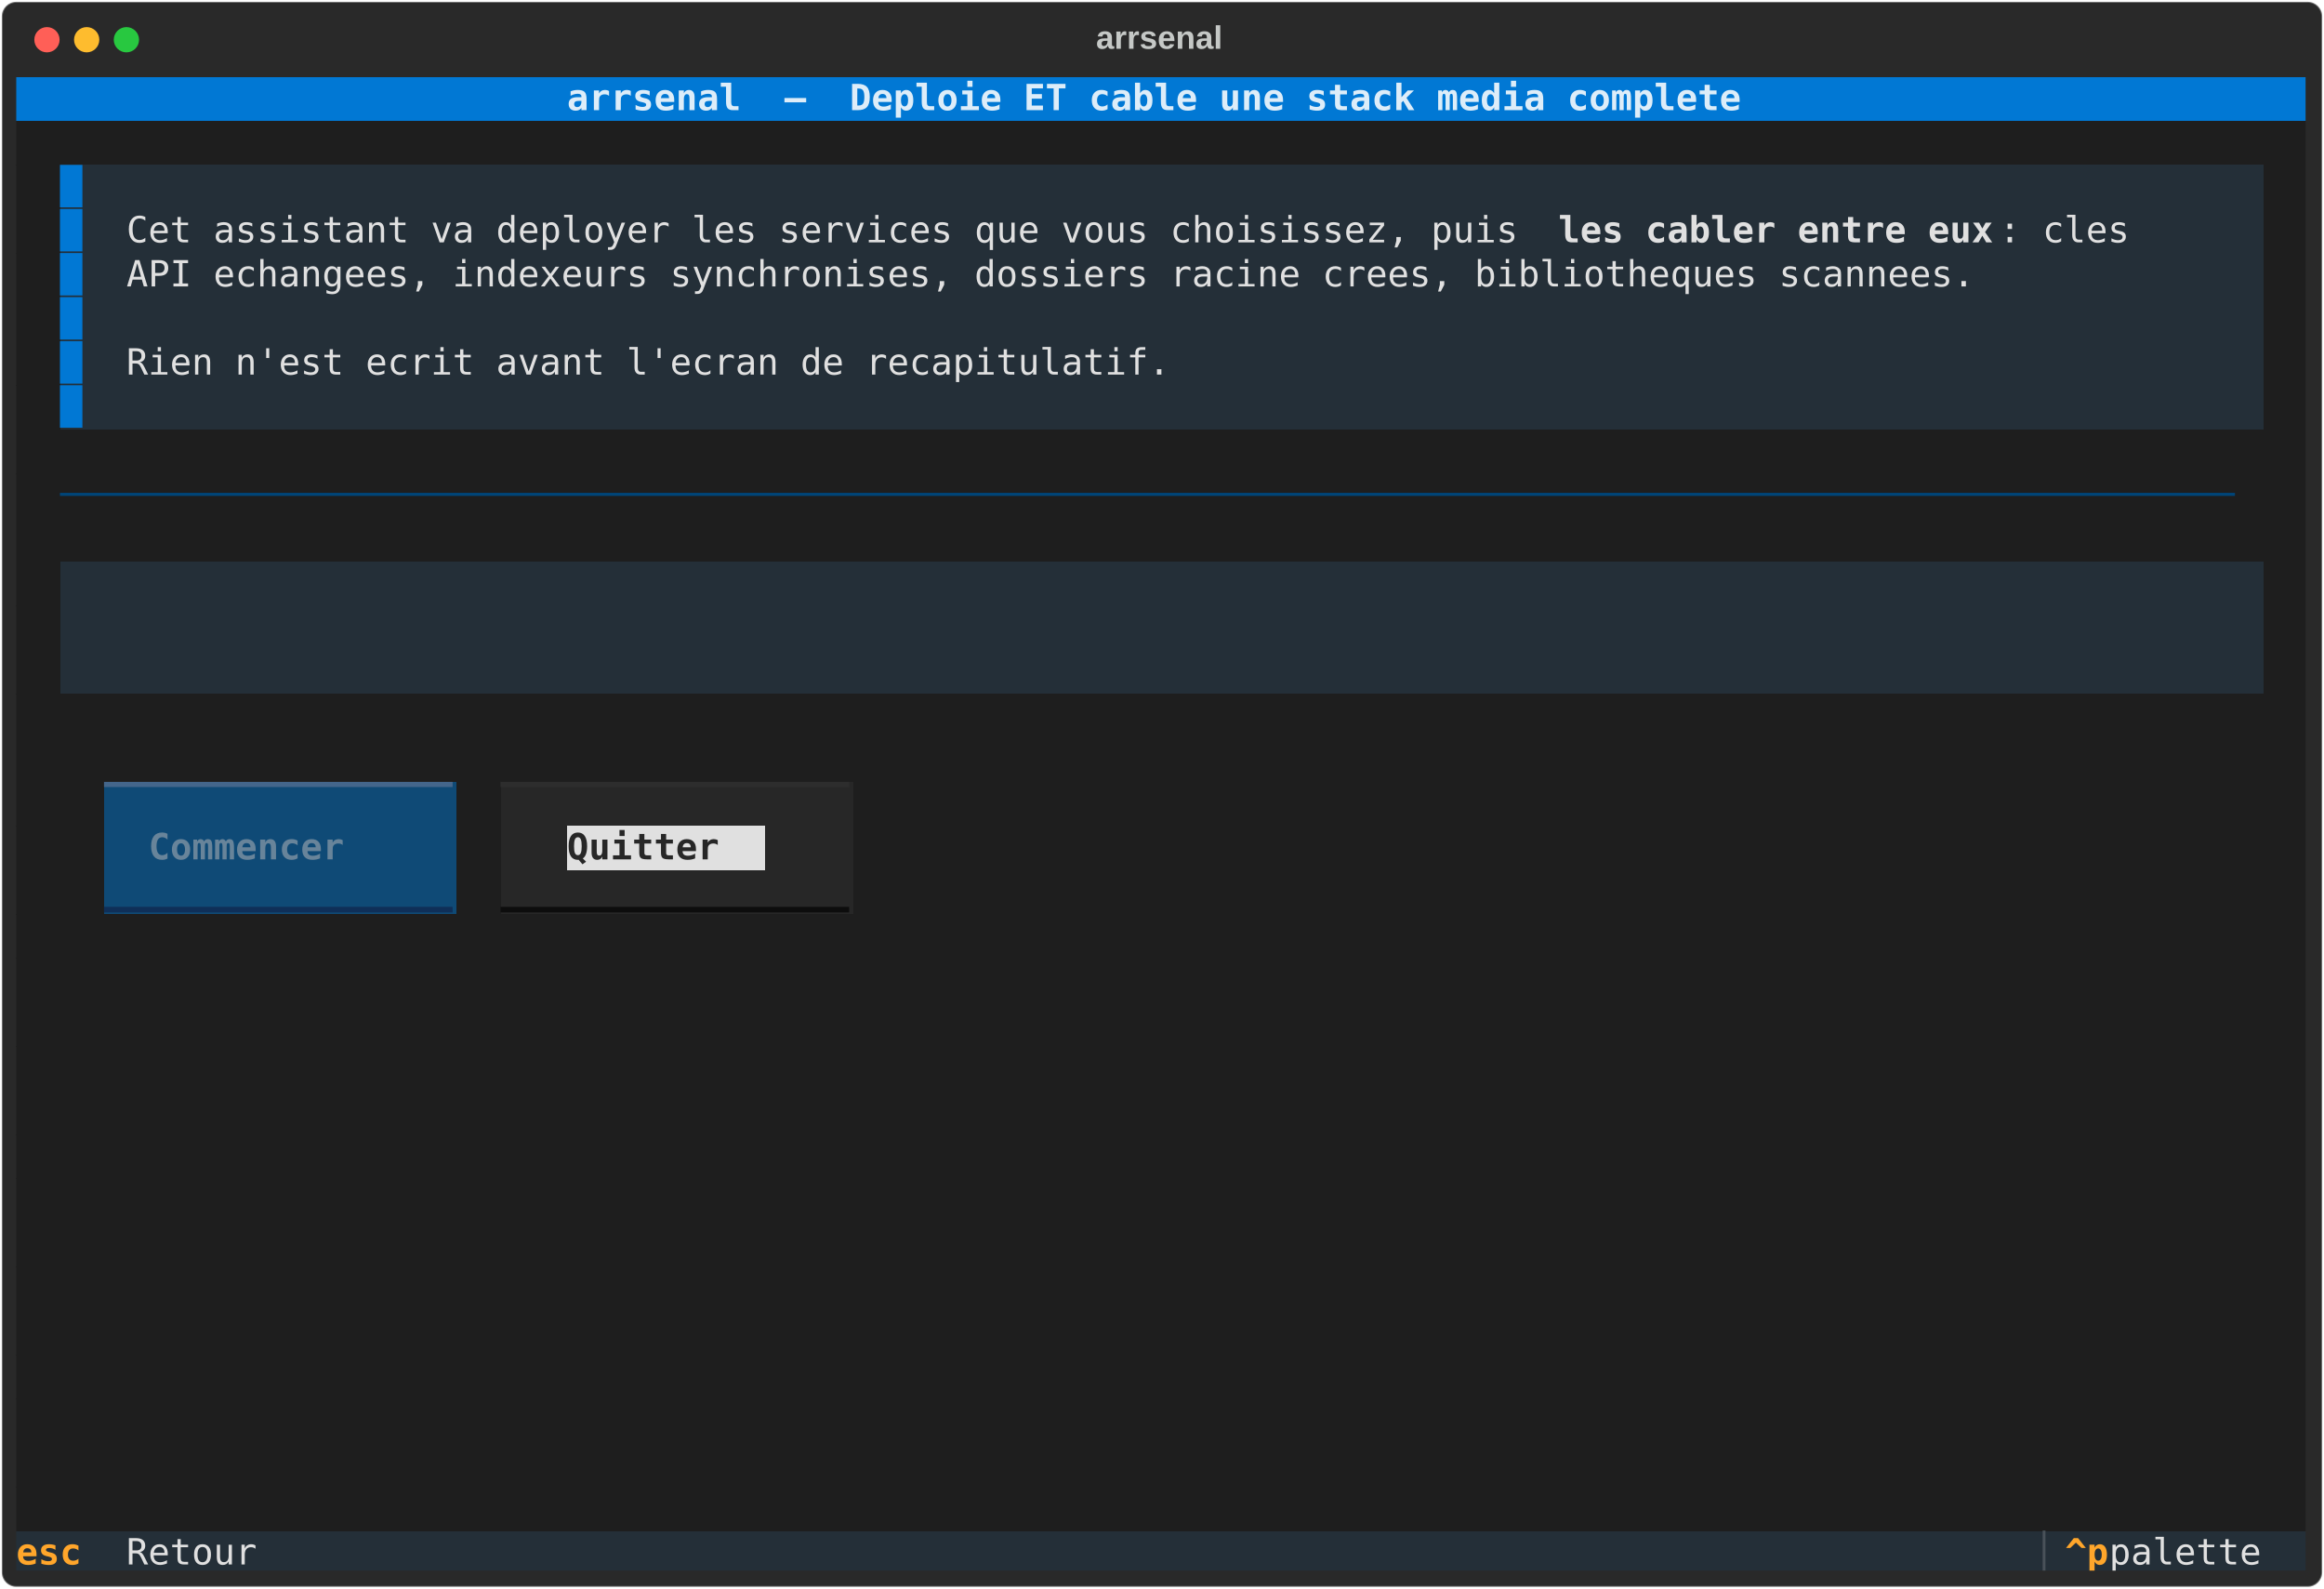
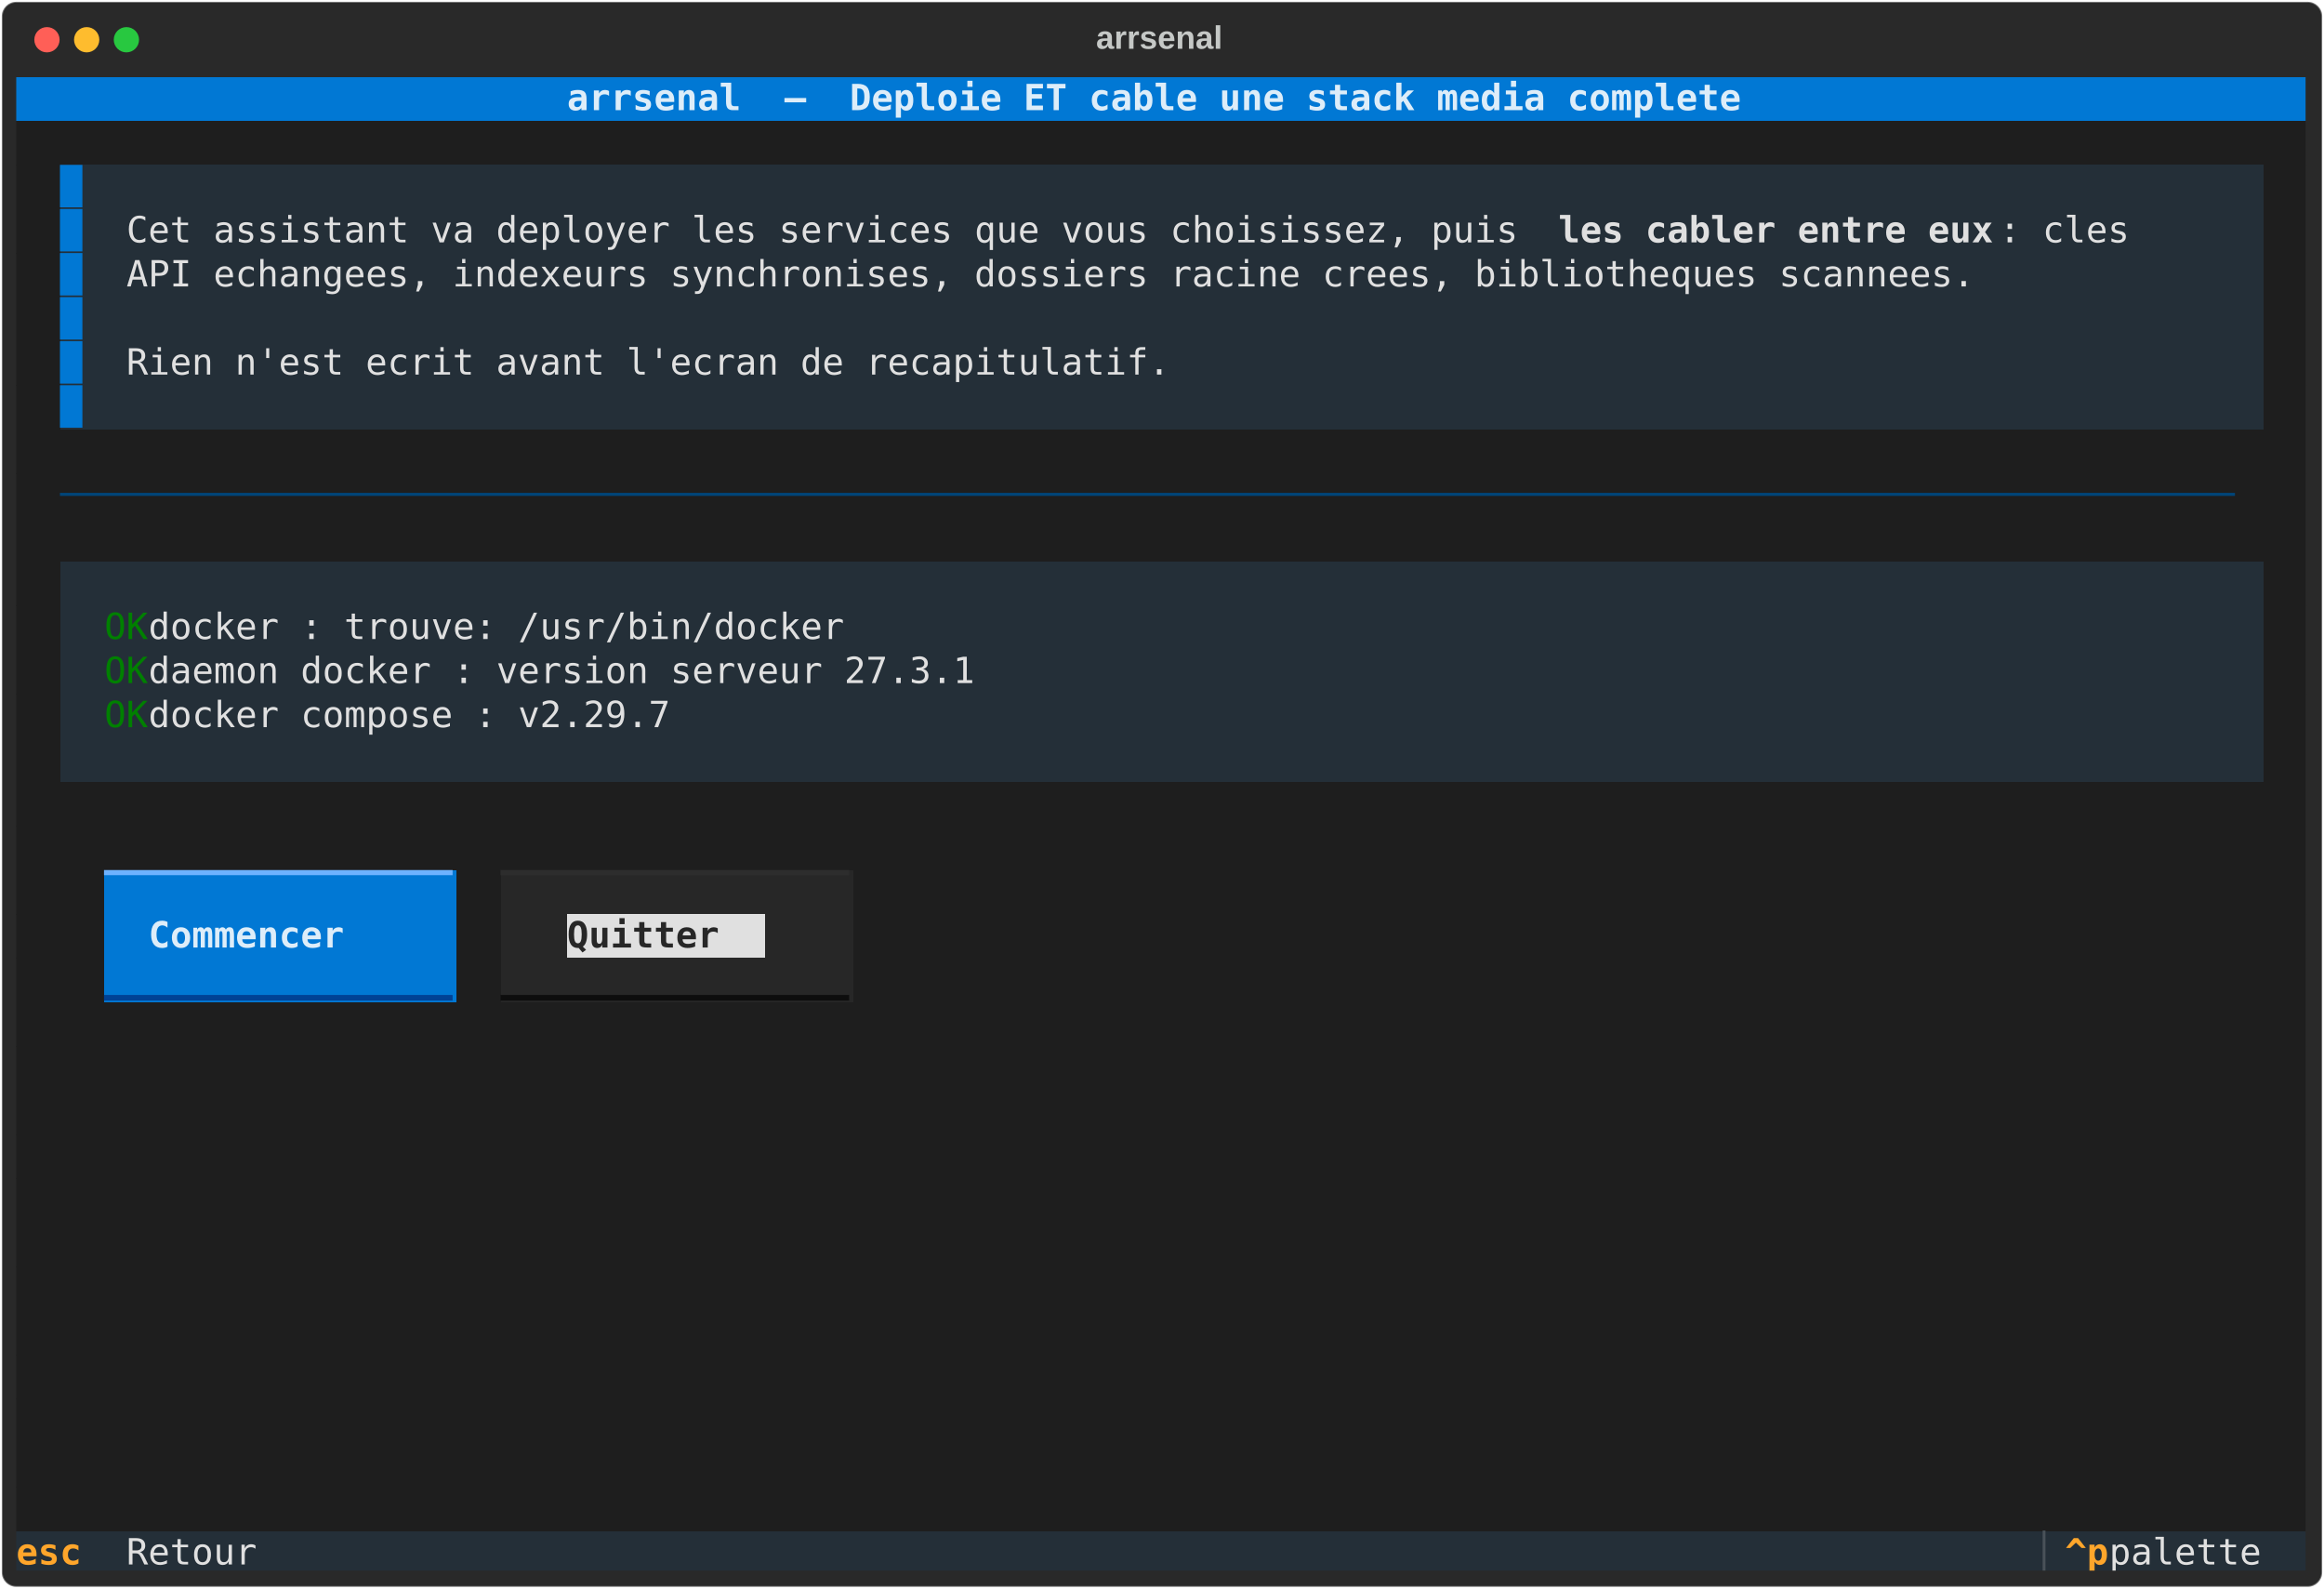
<svg xmlns="http://www.w3.org/2000/svg" class="rich-terminal" viewBox="0 0 1287 879.6">
  <style>

    @font-face {
        font-family: "Fira Code";
        src: local("FiraCode-Regular"),
                url("https://cdnjs.cloudflare.com/ajax/libs/firacode/6.2.0/woff2/FiraCode-Regular.woff2") format("woff2"),
                url("https://cdnjs.cloudflare.com/ajax/libs/firacode/6.2.0/woff/FiraCode-Regular.woff") format("woff");
        font-style: normal;
        font-weight: 400;
    }
    @font-face {
        font-family: "Fira Code";
        src: local("FiraCode-Bold"),
                url("https://cdnjs.cloudflare.com/ajax/libs/firacode/6.2.0/woff2/FiraCode-Bold.woff2") format("woff2"),
                url("https://cdnjs.cloudflare.com/ajax/libs/firacode/6.2.0/woff/FiraCode-Bold.woff") format("woff");
        font-style: bold;
        font-weight: 700;
    }

-     .terminal-541334074-matrix {
+     .terminal-701248161-matrix {
        font-family: Fira Code, monospace;
        font-size: 20px;
        line-height: 24.4px;
        font-variant-east-asian: full-width;
    }

-     .terminal-541334074-title {
+     .terminal-701248161-title {
        font-size: 18px;
        font-weight: bold;
        font-family: arial;
    }

-     .terminal-541334074-r1 { fill: #c5c8c6 }
- .terminal-541334074-r2 { fill: #ddedf9;font-weight: bold }
- .terminal-541334074-r3 { fill: #0178d4 }
- .terminal-541334074-r4 { fill: #e0e0e0 }
- .terminal-541334074-r5 { fill: #e0e0e0;font-weight: bold }
- .terminal-541334074-r6 { fill: #004578 }
- .terminal-541334074-r7 { fill: #44668b }
- .terminal-541334074-r8 { fill: #2d2d2d }
- .terminal-541334074-r9 { fill: #68849a;font-weight: bold }
- .terminal-541334074-r10 { fill: #272727;font-weight: bold }
- .terminal-541334074-r11 { fill: #0f2f58 }
- .terminal-541334074-r12 { fill: #0d0d0d }
- .terminal-541334074-r13 { fill: #ffa62b;font-weight: bold }
- .terminal-541334074-r14 { fill: #495259 }
+     .terminal-701248161-r1 { fill: #c5c8c6 }
+ .terminal-701248161-r2 { fill: #ddedf9;font-weight: bold }
+ .terminal-701248161-r3 { fill: #0178d4 }
+ .terminal-701248161-r4 { fill: #e0e0e0 }
+ .terminal-701248161-r5 { fill: #e0e0e0;font-weight: bold }
+ .terminal-701248161-r6 { fill: #004578 }
+ .terminal-701248161-r7 { fill: #008000 }
+ .terminal-701248161-r8 { fill: #6db2ff }
+ .terminal-701248161-r9 { fill: #2d2d2d }
+ .terminal-701248161-r10 { fill: #272727;font-weight: bold }
+ .terminal-701248161-r11 { fill: #004295 }
+ .terminal-701248161-r12 { fill: #0d0d0d }
+ .terminal-701248161-r13 { fill: #ffa62b;font-weight: bold }
+ .terminal-701248161-r14 { fill: #495259 }
    </style>
  <defs>
-     <clipPath id="terminal-541334074-clip-terminal">
+     <clipPath id="terminal-701248161-clip-terminal">
      <rect x="0" y="0" width="1267.8" height="828.6" />
    </clipPath>
-     <clipPath id="terminal-541334074-line-0">
+     <clipPath id="terminal-701248161-line-0">
      <rect x="0" y="1.5" width="1268.8" height="24.65" />
    </clipPath>
-     <clipPath id="terminal-541334074-line-1">
+     <clipPath id="terminal-701248161-line-1">
      <rect x="0" y="25.9" width="1268.8" height="24.65" />
    </clipPath>
-     <clipPath id="terminal-541334074-line-2">
+     <clipPath id="terminal-701248161-line-2">
      <rect x="0" y="50.3" width="1268.8" height="24.65" />
    </clipPath>
-     <clipPath id="terminal-541334074-line-3">
+     <clipPath id="terminal-701248161-line-3">
      <rect x="0" y="74.7" width="1268.8" height="24.65" />
    </clipPath>
-     <clipPath id="terminal-541334074-line-4">
+     <clipPath id="terminal-701248161-line-4">
      <rect x="0" y="99.1" width="1268.8" height="24.65" />
    </clipPath>
-     <clipPath id="terminal-541334074-line-5">
+     <clipPath id="terminal-701248161-line-5">
      <rect x="0" y="123.5" width="1268.8" height="24.65" />
    </clipPath>
-     <clipPath id="terminal-541334074-line-6">
+     <clipPath id="terminal-701248161-line-6">
      <rect x="0" y="147.9" width="1268.8" height="24.65" />
    </clipPath>
-     <clipPath id="terminal-541334074-line-7">
+     <clipPath id="terminal-701248161-line-7">
      <rect x="0" y="172.3" width="1268.8" height="24.65" />
    </clipPath>
-     <clipPath id="terminal-541334074-line-8">
+     <clipPath id="terminal-701248161-line-8">
      <rect x="0" y="196.7" width="1268.8" height="24.65" />
    </clipPath>
-     <clipPath id="terminal-541334074-line-9">
+     <clipPath id="terminal-701248161-line-9">
      <rect x="0" y="221.1" width="1268.8" height="24.65" />
    </clipPath>
-     <clipPath id="terminal-541334074-line-10">
+     <clipPath id="terminal-701248161-line-10">
      <rect x="0" y="245.5" width="1268.8" height="24.65" />
    </clipPath>
-     <clipPath id="terminal-541334074-line-11">
+     <clipPath id="terminal-701248161-line-11">
      <rect x="0" y="269.9" width="1268.8" height="24.65" />
    </clipPath>
-     <clipPath id="terminal-541334074-line-12">
+     <clipPath id="terminal-701248161-line-12">
      <rect x="0" y="294.3" width="1268.8" height="24.65" />
    </clipPath>
-     <clipPath id="terminal-541334074-line-13">
+     <clipPath id="terminal-701248161-line-13">
      <rect x="0" y="318.7" width="1268.8" height="24.65" />
    </clipPath>
-     <clipPath id="terminal-541334074-line-14">
+     <clipPath id="terminal-701248161-line-14">
      <rect x="0" y="343.1" width="1268.8" height="24.65" />
    </clipPath>
-     <clipPath id="terminal-541334074-line-15">
+     <clipPath id="terminal-701248161-line-15">
      <rect x="0" y="367.5" width="1268.8" height="24.65" />
    </clipPath>
-     <clipPath id="terminal-541334074-line-16">
+     <clipPath id="terminal-701248161-line-16">
      <rect x="0" y="391.9" width="1268.8" height="24.65" />
    </clipPath>
-     <clipPath id="terminal-541334074-line-17">
+     <clipPath id="terminal-701248161-line-17">
      <rect x="0" y="416.3" width="1268.8" height="24.65" />
    </clipPath>
-     <clipPath id="terminal-541334074-line-18">
+     <clipPath id="terminal-701248161-line-18">
      <rect x="0" y="440.7" width="1268.8" height="24.65" />
    </clipPath>
-     <clipPath id="terminal-541334074-line-19">
+     <clipPath id="terminal-701248161-line-19">
      <rect x="0" y="465.1" width="1268.8" height="24.65" />
    </clipPath>
-     <clipPath id="terminal-541334074-line-20">
+     <clipPath id="terminal-701248161-line-20">
      <rect x="0" y="489.5" width="1268.8" height="24.65" />
    </clipPath>
-     <clipPath id="terminal-541334074-line-21">
+     <clipPath id="terminal-701248161-line-21">
      <rect x="0" y="513.9" width="1268.8" height="24.65" />
    </clipPath>
-     <clipPath id="terminal-541334074-line-22">
+     <clipPath id="terminal-701248161-line-22">
      <rect x="0" y="538.3" width="1268.8" height="24.65" />
    </clipPath>
-     <clipPath id="terminal-541334074-line-23">
+     <clipPath id="terminal-701248161-line-23">
      <rect x="0" y="562.7" width="1268.8" height="24.65" />
    </clipPath>
-     <clipPath id="terminal-541334074-line-24">
+     <clipPath id="terminal-701248161-line-24">
      <rect x="0" y="587.1" width="1268.8" height="24.65" />
    </clipPath>
-     <clipPath id="terminal-541334074-line-25">
+     <clipPath id="terminal-701248161-line-25">
      <rect x="0" y="611.5" width="1268.8" height="24.65" />
    </clipPath>
-     <clipPath id="terminal-541334074-line-26">
+     <clipPath id="terminal-701248161-line-26">
      <rect x="0" y="635.9" width="1268.8" height="24.65" />
    </clipPath>
-     <clipPath id="terminal-541334074-line-27">
+     <clipPath id="terminal-701248161-line-27">
      <rect x="0" y="660.3" width="1268.8" height="24.65" />
    </clipPath>
-     <clipPath id="terminal-541334074-line-28">
+     <clipPath id="terminal-701248161-line-28">
      <rect x="0" y="684.7" width="1268.8" height="24.65" />
    </clipPath>
-     <clipPath id="terminal-541334074-line-29">
+     <clipPath id="terminal-701248161-line-29">
      <rect x="0" y="709.1" width="1268.8" height="24.65" />
    </clipPath>
-     <clipPath id="terminal-541334074-line-30">
+     <clipPath id="terminal-701248161-line-30">
      <rect x="0" y="733.5" width="1268.8" height="24.65" />
    </clipPath>
-     <clipPath id="terminal-541334074-line-31">
+     <clipPath id="terminal-701248161-line-31">
      <rect x="0" y="757.9" width="1268.8" height="24.65" />
    </clipPath>
-     <clipPath id="terminal-541334074-line-32">
+     <clipPath id="terminal-701248161-line-32">
      <rect x="0" y="782.3" width="1268.8" height="24.65" />
    </clipPath>
  </defs>
  <rect fill="#292929" stroke="rgba(255,255,255,0.35)" stroke-width="1" x="1" y="1" width="1285" height="877.6" rx="8" />
-   <text class="terminal-541334074-title" fill="#c5c8c6" text-anchor="middle" x="642" y="27">arrsenal</text>
+   <text class="terminal-701248161-title" fill="#c5c8c6" text-anchor="middle" x="642" y="27">arrsenal</text>
  <g transform="translate(26,22)">
    <circle cx="0" cy="0" r="7" fill="#ff5f57" />
    <circle cx="22" cy="0" r="7" fill="#febc2e" />
    <circle cx="44" cy="0" r="7" fill="#28c840" />
  </g>
-   <g transform="translate(9, 41)" clip-path="url(#terminal-541334074-clip-terminal)">
+   <g transform="translate(9, 41)" clip-path="url(#terminal-701248161-clip-terminal)">
    <rect fill="#0178d4" x="0" y="1.5" width="305" height="24.65" shape-rendering="crispEdges" />
    <rect fill="#0178d4" x="305" y="1.5" width="658.8" height="24.65" shape-rendering="crispEdges" />
    <rect fill="#0178d4" x="963.8" y="1.5" width="305" height="24.65" shape-rendering="crispEdges" />
    <rect fill="#1e1e1e" x="0" y="25.9" width="1268.8" height="24.65" shape-rendering="crispEdges" />
    <rect fill="#1e1e1e" x="0" y="50.3" width="24.4" height="24.65" shape-rendering="crispEdges" />
    <rect fill="#242f38" x="24.4" y="50.3" width="12.2" height="24.65" shape-rendering="crispEdges" />
    <rect fill="#242f38" x="36.6" y="50.3" width="1207.8" height="24.65" shape-rendering="crispEdges" />
    <rect fill="#1e1e1e" x="1244.4" y="50.3" width="24.4" height="24.65" shape-rendering="crispEdges" />
    <rect fill="#1e1e1e" x="0" y="74.7" width="24.4" height="24.65" shape-rendering="crispEdges" />
    <rect fill="#242f38" x="24.4" y="74.7" width="12.2" height="24.65" shape-rendering="crispEdges" />
    <rect fill="#242f38" x="36.6" y="74.7" width="24.4" height="24.65" shape-rendering="crispEdges" />
    <rect fill="#242f38" x="61" y="74.7" width="793" height="24.65" shape-rendering="crispEdges" />
    <rect fill="#242f38" x="854" y="74.7" width="244" height="24.65" shape-rendering="crispEdges" />
    <rect fill="#242f38" x="1098" y="74.7" width="85.4" height="24.65" shape-rendering="crispEdges" />
    <rect fill="#242f38" x="1183.4" y="74.7" width="36.6" height="24.65" shape-rendering="crispEdges" />
    <rect fill="#242f38" x="1220" y="74.7" width="24.4" height="24.65" shape-rendering="crispEdges" />
    <rect fill="#1e1e1e" x="1244.4" y="74.7" width="24.4" height="24.65" shape-rendering="crispEdges" />
    <rect fill="#1e1e1e" x="0" y="99.1" width="24.4" height="24.65" shape-rendering="crispEdges" />
    <rect fill="#242f38" x="24.4" y="99.1" width="12.2" height="24.65" shape-rendering="crispEdges" />
    <rect fill="#242f38" x="36.6" y="99.1" width="24.4" height="24.65" shape-rendering="crispEdges" />
    <rect fill="#242f38" x="61" y="99.1" width="1037" height="24.65" shape-rendering="crispEdges" />
    <rect fill="#242f38" x="1098" y="99.1" width="122" height="24.65" shape-rendering="crispEdges" />
    <rect fill="#242f38" x="1220" y="99.1" width="24.4" height="24.65" shape-rendering="crispEdges" />
    <rect fill="#1e1e1e" x="1244.4" y="99.1" width="24.4" height="24.65" shape-rendering="crispEdges" />
    <rect fill="#1e1e1e" x="0" y="123.5" width="24.4" height="24.65" shape-rendering="crispEdges" />
    <rect fill="#242f38" x="24.4" y="123.5" width="12.2" height="24.65" shape-rendering="crispEdges" />
    <rect fill="#242f38" x="36.6" y="123.5" width="24.4" height="24.65" shape-rendering="crispEdges" />
    <rect fill="#242f38" x="61" y="123.5" width="0" height="24.65" shape-rendering="crispEdges" />
    <rect fill="#242f38" x="61" y="123.5" width="1159" height="24.65" shape-rendering="crispEdges" />
    <rect fill="#242f38" x="1220" y="123.5" width="24.4" height="24.65" shape-rendering="crispEdges" />
    <rect fill="#1e1e1e" x="1244.4" y="123.5" width="24.4" height="24.65" shape-rendering="crispEdges" />
    <rect fill="#1e1e1e" x="0" y="147.9" width="24.4" height="24.65" shape-rendering="crispEdges" />
    <rect fill="#242f38" x="24.4" y="147.9" width="12.2" height="24.65" shape-rendering="crispEdges" />
    <rect fill="#242f38" x="36.6" y="147.9" width="24.4" height="24.65" shape-rendering="crispEdges" />
    <rect fill="#242f38" x="61" y="147.9" width="585.6" height="24.65" shape-rendering="crispEdges" />
    <rect fill="#242f38" x="646.6" y="147.9" width="573.4" height="24.65" shape-rendering="crispEdges" />
    <rect fill="#242f38" x="1220" y="147.9" width="24.4" height="24.65" shape-rendering="crispEdges" />
    <rect fill="#1e1e1e" x="1244.4" y="147.9" width="24.4" height="24.65" shape-rendering="crispEdges" />
    <rect fill="#1e1e1e" x="0" y="172.3" width="24.4" height="24.65" shape-rendering="crispEdges" />
    <rect fill="#242f38" x="24.4" y="172.3" width="12.2" height="24.65" shape-rendering="crispEdges" />
    <rect fill="#242f38" x="36.6" y="172.3" width="1207.8" height="24.65" shape-rendering="crispEdges" />
    <rect fill="#1e1e1e" x="1244.4" y="172.3" width="24.4" height="24.65" shape-rendering="crispEdges" />
    <rect fill="#1e1e1e" x="0" y="196.7" width="24.4" height="24.65" shape-rendering="crispEdges" />
    <rect fill="#1e1e1e" x="24.4" y="196.7" width="1220" height="24.65" shape-rendering="crispEdges" />
    <rect fill="#1e1e1e" x="1244.4" y="196.7" width="24.4" height="24.65" shape-rendering="crispEdges" />
    <rect fill="#1e1e1e" x="0" y="221.1" width="24.4" height="24.65" shape-rendering="crispEdges" />
    <rect fill="#1e1e1e" x="24.4" y="221.1" width="1220" height="24.65" shape-rendering="crispEdges" />
    <rect fill="#1e1e1e" x="1244.4" y="221.1" width="24.4" height="24.65" shape-rendering="crispEdges" />
    <rect fill="#1e1e1e" x="0" y="245.5" width="24.4" height="24.65" shape-rendering="crispEdges" />
    <rect fill="#1e1e1e" x="24.4" y="245.5" width="1220" height="24.65" shape-rendering="crispEdges" />
    <rect fill="#1e1e1e" x="1244.4" y="245.5" width="24.4" height="24.65" shape-rendering="crispEdges" />
    <rect fill="#1e1e1e" x="0" y="269.9" width="24.4" height="24.65" shape-rendering="crispEdges" />
    <rect fill="#242f38" x="24.4" y="269.9" width="1220" height="24.65" shape-rendering="crispEdges" />
    <rect fill="#1e1e1e" x="1244.4" y="269.9" width="24.4" height="24.65" shape-rendering="crispEdges" />
    <rect fill="#1e1e1e" x="0" y="294.3" width="24.4" height="24.65" shape-rendering="crispEdges" />
    <rect fill="#242f38" x="24.4" y="294.3" width="24.4" height="24.65" shape-rendering="crispEdges" />
-     <rect fill="#242f38" x="48.8" y="294.3" width="0" height="24.65" shape-rendering="crispEdges" />
-     <rect fill="#242f38" x="48.8" y="294.3" width="1171.2" height="24.65" shape-rendering="crispEdges" />
+     <rect fill="#242f38" x="48.8" y="294.3" width="24.4" height="24.65" shape-rendering="crispEdges" />
+     <rect fill="#242f38" x="73.2" y="294.3" width="414.8" height="24.65" shape-rendering="crispEdges" />
+     <rect fill="#242f38" x="488" y="294.3" width="732" height="24.65" shape-rendering="crispEdges" />
    <rect fill="#242f38" x="1220" y="294.3" width="24.4" height="24.65" shape-rendering="crispEdges" />
    <rect fill="#1e1e1e" x="1244.4" y="294.3" width="24.4" height="24.65" shape-rendering="crispEdges" />
    <rect fill="#1e1e1e" x="0" y="318.7" width="24.4" height="24.65" shape-rendering="crispEdges" />
-     <rect fill="#242f38" x="24.4" y="318.7" width="1220" height="24.65" shape-rendering="crispEdges" />
+     <rect fill="#242f38" x="24.4" y="318.7" width="24.4" height="24.65" shape-rendering="crispEdges" />
+     <rect fill="#242f38" x="48.8" y="318.7" width="24.4" height="24.65" shape-rendering="crispEdges" />
+     <rect fill="#242f38" x="73.2" y="318.7" width="488" height="24.65" shape-rendering="crispEdges" />
+     <rect fill="#242f38" x="561.2" y="318.7" width="658.8" height="24.65" shape-rendering="crispEdges" />
+     <rect fill="#242f38" x="1220" y="318.7" width="24.4" height="24.65" shape-rendering="crispEdges" />
    <rect fill="#1e1e1e" x="1244.4" y="318.7" width="24.4" height="24.65" shape-rendering="crispEdges" />
    <rect fill="#1e1e1e" x="0" y="343.1" width="24.4" height="24.65" shape-rendering="crispEdges" />
-     <rect fill="#1e1e1e" x="24.4" y="343.1" width="1220" height="24.65" shape-rendering="crispEdges" />
+     <rect fill="#242f38" x="24.4" y="343.1" width="24.4" height="24.65" shape-rendering="crispEdges" />
+     <rect fill="#242f38" x="48.8" y="343.1" width="24.4" height="24.65" shape-rendering="crispEdges" />
+     <rect fill="#242f38" x="73.2" y="343.1" width="317.2" height="24.65" shape-rendering="crispEdges" />
+     <rect fill="#242f38" x="390.4" y="343.1" width="829.6" height="24.65" shape-rendering="crispEdges" />
+     <rect fill="#242f38" x="1220" y="343.1" width="24.4" height="24.65" shape-rendering="crispEdges" />
    <rect fill="#1e1e1e" x="1244.4" y="343.1" width="24.4" height="24.65" shape-rendering="crispEdges" />
    <rect fill="#1e1e1e" x="0" y="367.5" width="24.4" height="24.65" shape-rendering="crispEdges" />
-     <rect fill="#1e1e1e" x="24.4" y="367.5" width="1220" height="24.65" shape-rendering="crispEdges" />
+     <rect fill="#242f38" x="24.4" y="367.5" width="1220" height="24.65" shape-rendering="crispEdges" />
    <rect fill="#1e1e1e" x="1244.4" y="367.5" width="24.4" height="24.65" shape-rendering="crispEdges" />
    <rect fill="#1e1e1e" x="0" y="391.9" width="24.4" height="24.65" shape-rendering="crispEdges" />
-     <rect fill="#1e1e1e" x="24.4" y="391.9" width="24.4" height="24.65" shape-rendering="crispEdges" />
-     <rect fill="#0f4a76" x="48.8" y="391.9" width="195.2" height="24.65" shape-rendering="crispEdges" />
-     <rect fill="#1e1e1e" x="244" y="391.9" width="24.4" height="24.65" shape-rendering="crispEdges" />
-     <rect fill="#272727" x="268.4" y="391.9" width="195.2" height="24.65" shape-rendering="crispEdges" />
-     <rect fill="#1e1e1e" x="463.6" y="391.9" width="756.4" height="24.65" shape-rendering="crispEdges" />
-     <rect fill="#1e1e1e" x="1220" y="391.9" width="24.4" height="24.65" shape-rendering="crispEdges" />
+     <rect fill="#1e1e1e" x="24.4" y="391.9" width="1220" height="24.65" shape-rendering="crispEdges" />
    <rect fill="#1e1e1e" x="1244.4" y="391.9" width="24.4" height="24.65" shape-rendering="crispEdges" />
    <rect fill="#1e1e1e" x="0" y="416.3" width="24.4" height="24.65" shape-rendering="crispEdges" />
-     <rect fill="#1e1e1e" x="24.4" y="416.3" width="24.4" height="24.65" shape-rendering="crispEdges" />
-     <rect fill="#0f4a76" x="48.8" y="416.3" width="24.4" height="24.65" shape-rendering="crispEdges" />
-     <rect fill="#0f4a76" x="73.2" y="416.3" width="134.2" height="24.65" shape-rendering="crispEdges" />
-     <rect fill="#0f4a76" x="207.4" y="416.3" width="36.6" height="24.65" shape-rendering="crispEdges" />
-     <rect fill="#1e1e1e" x="244" y="416.3" width="24.4" height="24.65" shape-rendering="crispEdges" />
-     <rect fill="#272727" x="268.4" y="416.3" width="36.6" height="24.65" shape-rendering="crispEdges" />
-     <rect fill="#e0e0e0" x="305" y="416.3" width="109.8" height="24.65" shape-rendering="crispEdges" />
-     <rect fill="#272727" x="414.8" y="416.3" width="48.8" height="24.65" shape-rendering="crispEdges" />
-     <rect fill="#1e1e1e" x="463.6" y="416.3" width="756.4" height="24.65" shape-rendering="crispEdges" />
-     <rect fill="#1e1e1e" x="1220" y="416.3" width="24.4" height="24.65" shape-rendering="crispEdges" />
+     <rect fill="#1e1e1e" x="24.4" y="416.3" width="1220" height="24.65" shape-rendering="crispEdges" />
    <rect fill="#1e1e1e" x="1244.4" y="416.3" width="24.4" height="24.65" shape-rendering="crispEdges" />
    <rect fill="#1e1e1e" x="0" y="440.7" width="24.4" height="24.65" shape-rendering="crispEdges" />
    <rect fill="#1e1e1e" x="24.4" y="440.7" width="24.4" height="24.65" shape-rendering="crispEdges" />
-     <rect fill="#0f4a76" x="48.8" y="440.7" width="195.2" height="24.65" shape-rendering="crispEdges" />
+     <rect fill="#0178d4" x="48.8" y="440.7" width="195.2" height="24.65" shape-rendering="crispEdges" />
    <rect fill="#1e1e1e" x="244" y="440.7" width="24.4" height="24.65" shape-rendering="crispEdges" />
    <rect fill="#272727" x="268.4" y="440.7" width="195.2" height="24.65" shape-rendering="crispEdges" />
    <rect fill="#1e1e1e" x="463.6" y="440.7" width="756.4" height="24.65" shape-rendering="crispEdges" />
    <rect fill="#1e1e1e" x="1220" y="440.7" width="24.4" height="24.65" shape-rendering="crispEdges" />
    <rect fill="#1e1e1e" x="1244.4" y="440.7" width="24.4" height="24.65" shape-rendering="crispEdges" />
    <rect fill="#1e1e1e" x="0" y="465.1" width="24.4" height="24.65" shape-rendering="crispEdges" />
-     <rect fill="#1e1e1e" x="24.4" y="465.1" width="1220" height="24.65" shape-rendering="crispEdges" />
+     <rect fill="#1e1e1e" x="24.4" y="465.1" width="24.4" height="24.65" shape-rendering="crispEdges" />
+     <rect fill="#0178d4" x="48.8" y="465.1" width="24.4" height="24.65" shape-rendering="crispEdges" />
+     <rect fill="#0178d4" x="73.2" y="465.1" width="134.2" height="24.65" shape-rendering="crispEdges" />
+     <rect fill="#0178d4" x="207.4" y="465.1" width="36.6" height="24.65" shape-rendering="crispEdges" />
+     <rect fill="#1e1e1e" x="244" y="465.1" width="24.4" height="24.65" shape-rendering="crispEdges" />
+     <rect fill="#272727" x="268.4" y="465.1" width="36.6" height="24.65" shape-rendering="crispEdges" />
+     <rect fill="#e0e0e0" x="305" y="465.1" width="109.8" height="24.65" shape-rendering="crispEdges" />
+     <rect fill="#272727" x="414.8" y="465.1" width="48.8" height="24.65" shape-rendering="crispEdges" />
+     <rect fill="#1e1e1e" x="463.6" y="465.1" width="756.4" height="24.65" shape-rendering="crispEdges" />
+     <rect fill="#1e1e1e" x="1220" y="465.1" width="24.4" height="24.65" shape-rendering="crispEdges" />
    <rect fill="#1e1e1e" x="1244.4" y="465.1" width="24.4" height="24.65" shape-rendering="crispEdges" />
    <rect fill="#1e1e1e" x="0" y="489.5" width="24.4" height="24.65" shape-rendering="crispEdges" />
-     <rect fill="#1e1e1e" x="24.4" y="489.5" width="1220" height="24.65" shape-rendering="crispEdges" />
+     <rect fill="#1e1e1e" x="24.4" y="489.5" width="24.4" height="24.65" shape-rendering="crispEdges" />
+     <rect fill="#0178d4" x="48.8" y="489.5" width="195.2" height="24.65" shape-rendering="crispEdges" />
+     <rect fill="#1e1e1e" x="244" y="489.5" width="24.4" height="24.65" shape-rendering="crispEdges" />
+     <rect fill="#272727" x="268.4" y="489.5" width="195.2" height="24.65" shape-rendering="crispEdges" />
+     <rect fill="#1e1e1e" x="463.6" y="489.5" width="756.4" height="24.65" shape-rendering="crispEdges" />
+     <rect fill="#1e1e1e" x="1220" y="489.5" width="24.4" height="24.65" shape-rendering="crispEdges" />
    <rect fill="#1e1e1e" x="1244.4" y="489.5" width="24.4" height="24.65" shape-rendering="crispEdges" />
    <rect fill="#1e1e1e" x="0" y="513.9" width="24.4" height="24.65" shape-rendering="crispEdges" />
    <rect fill="#1e1e1e" x="24.4" y="513.9" width="1220" height="24.65" shape-rendering="crispEdges" />
    <rect fill="#1e1e1e" x="1244.4" y="513.9" width="24.4" height="24.65" shape-rendering="crispEdges" />
    <rect fill="#1e1e1e" x="0" y="538.3" width="24.4" height="24.65" shape-rendering="crispEdges" />
    <rect fill="#1e1e1e" x="24.4" y="538.3" width="1220" height="24.65" shape-rendering="crispEdges" />
    <rect fill="#1e1e1e" x="1244.4" y="538.3" width="24.4" height="24.65" shape-rendering="crispEdges" />
    <rect fill="#1e1e1e" x="0" y="562.7" width="24.4" height="24.65" shape-rendering="crispEdges" />
    <rect fill="#1e1e1e" x="24.4" y="562.7" width="1220" height="24.65" shape-rendering="crispEdges" />
    <rect fill="#1e1e1e" x="1244.4" y="562.7" width="24.4" height="24.65" shape-rendering="crispEdges" />
    <rect fill="#1e1e1e" x="0" y="587.1" width="24.4" height="24.65" shape-rendering="crispEdges" />
    <rect fill="#1e1e1e" x="24.4" y="587.1" width="1220" height="24.65" shape-rendering="crispEdges" />
    <rect fill="#1e1e1e" x="1244.4" y="587.1" width="24.4" height="24.65" shape-rendering="crispEdges" />
    <rect fill="#1e1e1e" x="0" y="611.5" width="24.4" height="24.65" shape-rendering="crispEdges" />
    <rect fill="#1e1e1e" x="24.4" y="611.5" width="1220" height="24.65" shape-rendering="crispEdges" />
    <rect fill="#1e1e1e" x="1244.4" y="611.5" width="24.4" height="24.65" shape-rendering="crispEdges" />
    <rect fill="#1e1e1e" x="0" y="635.9" width="24.4" height="24.65" shape-rendering="crispEdges" />
    <rect fill="#1e1e1e" x="24.4" y="635.9" width="1220" height="24.65" shape-rendering="crispEdges" />
    <rect fill="#1e1e1e" x="1244.4" y="635.9" width="24.4" height="24.65" shape-rendering="crispEdges" />
    <rect fill="#1e1e1e" x="0" y="660.3" width="24.4" height="24.65" shape-rendering="crispEdges" />
    <rect fill="#1e1e1e" x="24.4" y="660.3" width="1220" height="24.65" shape-rendering="crispEdges" />
    <rect fill="#1e1e1e" x="1244.4" y="660.3" width="24.4" height="24.65" shape-rendering="crispEdges" />
    <rect fill="#1e1e1e" x="0" y="684.7" width="24.4" height="24.65" shape-rendering="crispEdges" />
    <rect fill="#1e1e1e" x="24.4" y="684.7" width="1220" height="24.65" shape-rendering="crispEdges" />
    <rect fill="#1e1e1e" x="1244.4" y="684.7" width="24.4" height="24.65" shape-rendering="crispEdges" />
    <rect fill="#1e1e1e" x="0" y="709.1" width="24.4" height="24.65" shape-rendering="crispEdges" />
    <rect fill="#1e1e1e" x="24.4" y="709.1" width="1220" height="24.65" shape-rendering="crispEdges" />
    <rect fill="#1e1e1e" x="1244.4" y="709.1" width="24.4" height="24.65" shape-rendering="crispEdges" />
    <rect fill="#1e1e1e" x="0" y="733.5" width="24.4" height="24.65" shape-rendering="crispEdges" />
    <rect fill="#1e1e1e" x="24.4" y="733.5" width="1220" height="24.65" shape-rendering="crispEdges" />
    <rect fill="#1e1e1e" x="1244.4" y="733.5" width="24.4" height="24.65" shape-rendering="crispEdges" />
    <rect fill="#1e1e1e" x="0" y="757.9" width="24.4" height="24.65" shape-rendering="crispEdges" />
    <rect fill="#1e1e1e" x="24.4" y="757.9" width="1220" height="24.65" shape-rendering="crispEdges" />
    <rect fill="#1e1e1e" x="1244.4" y="757.9" width="24.4" height="24.65" shape-rendering="crispEdges" />
    <rect fill="#1e1e1e" x="0" y="782.3" width="1268.8" height="24.65" shape-rendering="crispEdges" />
    <rect fill="#242f38" x="0" y="806.7" width="61" height="24.65" shape-rendering="crispEdges" />
    <rect fill="#242f38" x="61" y="806.7" width="85.4" height="24.65" shape-rendering="crispEdges" />
    <rect fill="#242f38" x="146.4" y="806.7" width="976" height="24.65" shape-rendering="crispEdges" />
    <rect fill="#242f38" x="1122.4" y="806.7" width="12.2" height="24.65" shape-rendering="crispEdges" />
    <rect fill="#242f38" x="1134.6" y="806.7" width="24.4" height="24.65" shape-rendering="crispEdges" />
    <rect fill="#242f38" x="1159" y="806.7" width="97.6" height="24.65" shape-rendering="crispEdges" />
    <rect fill="#242f38" x="1256.6" y="806.7" width="12.2" height="24.65" shape-rendering="crispEdges" />
-     <g class="terminal-541334074-matrix">
-       <text class="terminal-541334074-r2" x="305" y="20" textLength="658.8" clip-path="url(#terminal-541334074-line-0)">arrsenal  —  Deploie ET cable une stack media complete</text>
-       <text class="terminal-541334074-r1" x="1268.8" y="20" textLength="12.2" clip-path="url(#terminal-541334074-line-0)">
- </text>
-       <text class="terminal-541334074-r1" x="1268.8" y="44.4" textLength="12.2" clip-path="url(#terminal-541334074-line-1)">
- </text>
-       <text class="terminal-541334074-r3" x="24.4" y="68.8" textLength="12.2" clip-path="url(#terminal-541334074-line-2)">█</text>
-       <text class="terminal-541334074-r1" x="1268.8" y="68.8" textLength="12.2" clip-path="url(#terminal-541334074-line-2)">
- </text>
-       <text class="terminal-541334074-r3" x="24.4" y="93.2" textLength="12.2" clip-path="url(#terminal-541334074-line-3)">█</text>
-       <text class="terminal-541334074-r4" x="61" y="93.2" textLength="793" clip-path="url(#terminal-541334074-line-3)">Cet assistant va deployer les services que vous choisissez, puis </text>
-       <text class="terminal-541334074-r5" x="854" y="93.2" textLength="244" clip-path="url(#terminal-541334074-line-3)">les cabler entre eux</text>
-       <text class="terminal-541334074-r4" x="1098" y="93.2" textLength="85.4" clip-path="url(#terminal-541334074-line-3)"> : cles</text>
-       <text class="terminal-541334074-r1" x="1268.8" y="93.2" textLength="12.2" clip-path="url(#terminal-541334074-line-3)">
- </text>
-       <text class="terminal-541334074-r3" x="24.4" y="117.6" textLength="12.2" clip-path="url(#terminal-541334074-line-4)">█</text>
-       <text class="terminal-541334074-r4" x="61" y="117.6" textLength="1037" clip-path="url(#terminal-541334074-line-4)">API echangees, indexeurs synchronises, dossiers racine crees, bibliotheques scannees.</text>
-       <text class="terminal-541334074-r1" x="1268.8" y="117.6" textLength="12.2" clip-path="url(#terminal-541334074-line-4)">
- </text>
-       <text class="terminal-541334074-r3" x="24.4" y="142" textLength="12.2" clip-path="url(#terminal-541334074-line-5)">█</text>
-       <text class="terminal-541334074-r1" x="1268.8" y="142" textLength="12.2" clip-path="url(#terminal-541334074-line-5)">
- </text>
-       <text class="terminal-541334074-r3" x="24.4" y="166.4" textLength="12.2" clip-path="url(#terminal-541334074-line-6)">█</text>
-       <text class="terminal-541334074-r4" x="61" y="166.4" textLength="585.6" clip-path="url(#terminal-541334074-line-6)">Rien n'est ecrit avant l'ecran de recapitulatif.</text>
-       <text class="terminal-541334074-r1" x="1268.8" y="166.4" textLength="12.2" clip-path="url(#terminal-541334074-line-6)">
- </text>
-       <text class="terminal-541334074-r3" x="24.4" y="190.8" textLength="12.2" clip-path="url(#terminal-541334074-line-7)">█</text>
-       <text class="terminal-541334074-r1" x="1268.8" y="190.8" textLength="12.2" clip-path="url(#terminal-541334074-line-7)">
- </text>
-       <text class="terminal-541334074-r1" x="1268.8" y="215.2" textLength="12.2" clip-path="url(#terminal-541334074-line-8)">
- </text>
-       <text class="terminal-541334074-r6" x="24.4" y="239.6" textLength="1220" clip-path="url(#terminal-541334074-line-9)">────────────────────────────────────────────────────────────────────────────────────────────────────</text>
-       <text class="terminal-541334074-r1" x="1268.8" y="239.6" textLength="12.2" clip-path="url(#terminal-541334074-line-9)">
- </text>
-       <text class="terminal-541334074-r1" x="1268.8" y="264" textLength="12.2" clip-path="url(#terminal-541334074-line-10)">
- </text>
-       <text class="terminal-541334074-r1" x="1268.8" y="288.4" textLength="12.2" clip-path="url(#terminal-541334074-line-11)">
- </text>
-       <text class="terminal-541334074-r1" x="1268.8" y="312.8" textLength="12.2" clip-path="url(#terminal-541334074-line-12)">
- </text>
-       <text class="terminal-541334074-r1" x="1268.8" y="337.2" textLength="12.2" clip-path="url(#terminal-541334074-line-13)">
- </text>
-       <text class="terminal-541334074-r1" x="1268.8" y="361.6" textLength="12.2" clip-path="url(#terminal-541334074-line-14)">
- </text>
-       <text class="terminal-541334074-r1" x="1268.8" y="386" textLength="12.2" clip-path="url(#terminal-541334074-line-15)">
- </text>
-       <text class="terminal-541334074-r7" x="48.8" y="410.4" textLength="195.2" clip-path="url(#terminal-541334074-line-16)">▔▔▔▔▔▔▔▔▔▔▔▔▔▔▔▔</text>
-       <text class="terminal-541334074-r8" x="268.4" y="410.4" textLength="195.2" clip-path="url(#terminal-541334074-line-16)">▔▔▔▔▔▔▔▔▔▔▔▔▔▔▔▔</text>
-       <text class="terminal-541334074-r1" x="1268.8" y="410.4" textLength="12.2" clip-path="url(#terminal-541334074-line-16)">
- </text>
-       <text class="terminal-541334074-r9" x="73.2" y="434.8" textLength="134.2" clip-path="url(#terminal-541334074-line-17)"> Commencer </text>
-       <text class="terminal-541334074-r10" x="305" y="434.8" textLength="109.8" clip-path="url(#terminal-541334074-line-17)"> Quitter </text>
-       <text class="terminal-541334074-r1" x="1268.8" y="434.8" textLength="12.2" clip-path="url(#terminal-541334074-line-17)">
- </text>
-       <text class="terminal-541334074-r11" x="48.8" y="459.2" textLength="195.2" clip-path="url(#terminal-541334074-line-18)">▁▁▁▁▁▁▁▁▁▁▁▁▁▁▁▁</text>
-       <text class="terminal-541334074-r12" x="268.4" y="459.2" textLength="195.2" clip-path="url(#terminal-541334074-line-18)">▁▁▁▁▁▁▁▁▁▁▁▁▁▁▁▁</text>
-       <text class="terminal-541334074-r1" x="1268.8" y="459.2" textLength="12.2" clip-path="url(#terminal-541334074-line-18)">
- </text>
-       <text class="terminal-541334074-r1" x="1268.8" y="483.6" textLength="12.2" clip-path="url(#terminal-541334074-line-19)">
- </text>
-       <text class="terminal-541334074-r1" x="1268.8" y="508" textLength="12.2" clip-path="url(#terminal-541334074-line-20)">
- </text>
-       <text class="terminal-541334074-r1" x="1268.8" y="532.4" textLength="12.2" clip-path="url(#terminal-541334074-line-21)">
- </text>
-       <text class="terminal-541334074-r1" x="1268.8" y="556.8" textLength="12.2" clip-path="url(#terminal-541334074-line-22)">
- </text>
-       <text class="terminal-541334074-r1" x="1268.8" y="581.2" textLength="12.2" clip-path="url(#terminal-541334074-line-23)">
- </text>
-       <text class="terminal-541334074-r1" x="1268.8" y="605.6" textLength="12.2" clip-path="url(#terminal-541334074-line-24)">
- </text>
-       <text class="terminal-541334074-r1" x="1268.8" y="630" textLength="12.2" clip-path="url(#terminal-541334074-line-25)">
- </text>
-       <text class="terminal-541334074-r1" x="1268.8" y="654.4" textLength="12.2" clip-path="url(#terminal-541334074-line-26)">
- </text>
-       <text class="terminal-541334074-r1" x="1268.8" y="678.8" textLength="12.2" clip-path="url(#terminal-541334074-line-27)">
- </text>
-       <text class="terminal-541334074-r1" x="1268.8" y="703.2" textLength="12.2" clip-path="url(#terminal-541334074-line-28)">
- </text>
-       <text class="terminal-541334074-r1" x="1268.8" y="727.6" textLength="12.2" clip-path="url(#terminal-541334074-line-29)">
- </text>
-       <text class="terminal-541334074-r1" x="1268.8" y="752" textLength="12.2" clip-path="url(#terminal-541334074-line-30)">
- </text>
-       <text class="terminal-541334074-r1" x="1268.8" y="776.4" textLength="12.2" clip-path="url(#terminal-541334074-line-31)">
- </text>
-       <text class="terminal-541334074-r1" x="1268.8" y="800.8" textLength="12.2" clip-path="url(#terminal-541334074-line-32)">
- </text>
-       <text class="terminal-541334074-r13" x="0" y="825.2" textLength="61" clip-path="url(#terminal-541334074-line-33)"> esc </text>
-       <text class="terminal-541334074-r4" x="61" y="825.2" textLength="85.4" clip-path="url(#terminal-541334074-line-33)">Retour </text>
-       <text class="terminal-541334074-r14" x="1122.4" y="825.2" textLength="12.2" clip-path="url(#terminal-541334074-line-33)">▏</text>
-       <text class="terminal-541334074-r13" x="1134.6" y="825.2" textLength="24.4" clip-path="url(#terminal-541334074-line-33)">^p</text>
-       <text class="terminal-541334074-r4" x="1159" y="825.2" textLength="97.6" clip-path="url(#terminal-541334074-line-33)"> palette</text>
+     <g class="terminal-701248161-matrix">
+       <text class="terminal-701248161-r2" x="305" y="20" textLength="658.8" clip-path="url(#terminal-701248161-line-0)">arrsenal  —  Deploie ET cable une stack media complete</text>
+       <text class="terminal-701248161-r1" x="1268.8" y="20" textLength="12.2" clip-path="url(#terminal-701248161-line-0)">
+ </text>
+       <text class="terminal-701248161-r1" x="1268.8" y="44.4" textLength="12.2" clip-path="url(#terminal-701248161-line-1)">
+ </text>
+       <text class="terminal-701248161-r3" x="24.4" y="68.8" textLength="12.2" clip-path="url(#terminal-701248161-line-2)">█</text>
+       <text class="terminal-701248161-r1" x="1268.8" y="68.8" textLength="12.2" clip-path="url(#terminal-701248161-line-2)">
+ </text>
+       <text class="terminal-701248161-r3" x="24.4" y="93.2" textLength="12.2" clip-path="url(#terminal-701248161-line-3)">█</text>
+       <text class="terminal-701248161-r4" x="61" y="93.2" textLength="793" clip-path="url(#terminal-701248161-line-3)">Cet assistant va deployer les services que vous choisissez, puis </text>
+       <text class="terminal-701248161-r5" x="854" y="93.2" textLength="244" clip-path="url(#terminal-701248161-line-3)">les cabler entre eux</text>
+       <text class="terminal-701248161-r4" x="1098" y="93.2" textLength="85.4" clip-path="url(#terminal-701248161-line-3)"> : cles</text>
+       <text class="terminal-701248161-r1" x="1268.8" y="93.2" textLength="12.2" clip-path="url(#terminal-701248161-line-3)">
+ </text>
+       <text class="terminal-701248161-r3" x="24.4" y="117.6" textLength="12.2" clip-path="url(#terminal-701248161-line-4)">█</text>
+       <text class="terminal-701248161-r4" x="61" y="117.6" textLength="1037" clip-path="url(#terminal-701248161-line-4)">API echangees, indexeurs synchronises, dossiers racine crees, bibliotheques scannees.</text>
+       <text class="terminal-701248161-r1" x="1268.8" y="117.6" textLength="12.2" clip-path="url(#terminal-701248161-line-4)">
+ </text>
+       <text class="terminal-701248161-r3" x="24.4" y="142" textLength="12.2" clip-path="url(#terminal-701248161-line-5)">█</text>
+       <text class="terminal-701248161-r1" x="1268.8" y="142" textLength="12.2" clip-path="url(#terminal-701248161-line-5)">
+ </text>
+       <text class="terminal-701248161-r3" x="24.4" y="166.4" textLength="12.2" clip-path="url(#terminal-701248161-line-6)">█</text>
+       <text class="terminal-701248161-r4" x="61" y="166.4" textLength="585.6" clip-path="url(#terminal-701248161-line-6)">Rien n'est ecrit avant l'ecran de recapitulatif.</text>
+       <text class="terminal-701248161-r1" x="1268.8" y="166.4" textLength="12.2" clip-path="url(#terminal-701248161-line-6)">
+ </text>
+       <text class="terminal-701248161-r3" x="24.4" y="190.8" textLength="12.2" clip-path="url(#terminal-701248161-line-7)">█</text>
+       <text class="terminal-701248161-r1" x="1268.8" y="190.8" textLength="12.2" clip-path="url(#terminal-701248161-line-7)">
+ </text>
+       <text class="terminal-701248161-r1" x="1268.8" y="215.2" textLength="12.2" clip-path="url(#terminal-701248161-line-8)">
+ </text>
+       <text class="terminal-701248161-r6" x="24.4" y="239.6" textLength="1220" clip-path="url(#terminal-701248161-line-9)">────────────────────────────────────────────────────────────────────────────────────────────────────</text>
+       <text class="terminal-701248161-r1" x="1268.8" y="239.6" textLength="12.2" clip-path="url(#terminal-701248161-line-9)">
+ </text>
+       <text class="terminal-701248161-r1" x="1268.8" y="264" textLength="12.2" clip-path="url(#terminal-701248161-line-10)">
+ </text>
+       <text class="terminal-701248161-r1" x="1268.8" y="288.4" textLength="12.2" clip-path="url(#terminal-701248161-line-11)">
+ </text>
+       <text class="terminal-701248161-r7" x="48.8" y="312.8" textLength="24.4" clip-path="url(#terminal-701248161-line-12)">OK</text>
+       <text class="terminal-701248161-r4" x="73.2" y="312.8" textLength="414.8" clip-path="url(#terminal-701248161-line-12)">  docker : trouve: /usr/bin/docker</text>
+       <text class="terminal-701248161-r1" x="1268.8" y="312.8" textLength="12.2" clip-path="url(#terminal-701248161-line-12)">
+ </text>
+       <text class="terminal-701248161-r7" x="48.8" y="337.2" textLength="24.4" clip-path="url(#terminal-701248161-line-13)">OK</text>
+       <text class="terminal-701248161-r4" x="73.2" y="337.2" textLength="488" clip-path="url(#terminal-701248161-line-13)">  daemon docker : version serveur 27.3.1</text>
+       <text class="terminal-701248161-r1" x="1268.8" y="337.2" textLength="12.2" clip-path="url(#terminal-701248161-line-13)">
+ </text>
+       <text class="terminal-701248161-r7" x="48.8" y="361.6" textLength="24.4" clip-path="url(#terminal-701248161-line-14)">OK</text>
+       <text class="terminal-701248161-r4" x="73.2" y="361.6" textLength="317.2" clip-path="url(#terminal-701248161-line-14)">  docker compose : v2.29.7</text>
+       <text class="terminal-701248161-r1" x="1268.8" y="361.6" textLength="12.2" clip-path="url(#terminal-701248161-line-14)">
+ </text>
+       <text class="terminal-701248161-r1" x="1268.8" y="386" textLength="12.2" clip-path="url(#terminal-701248161-line-15)">
+ </text>
+       <text class="terminal-701248161-r1" x="1268.8" y="410.4" textLength="12.2" clip-path="url(#terminal-701248161-line-16)">
+ </text>
+       <text class="terminal-701248161-r1" x="1268.8" y="434.8" textLength="12.2" clip-path="url(#terminal-701248161-line-17)">
+ </text>
+       <text class="terminal-701248161-r8" x="48.8" y="459.2" textLength="195.2" clip-path="url(#terminal-701248161-line-18)">▔▔▔▔▔▔▔▔▔▔▔▔▔▔▔▔</text>
+       <text class="terminal-701248161-r9" x="268.4" y="459.2" textLength="195.2" clip-path="url(#terminal-701248161-line-18)">▔▔▔▔▔▔▔▔▔▔▔▔▔▔▔▔</text>
+       <text class="terminal-701248161-r1" x="1268.8" y="459.2" textLength="12.2" clip-path="url(#terminal-701248161-line-18)">
+ </text>
+       <text class="terminal-701248161-r2" x="73.2" y="483.6" textLength="134.2" clip-path="url(#terminal-701248161-line-19)"> Commencer </text>
+       <text class="terminal-701248161-r10" x="305" y="483.6" textLength="109.8" clip-path="url(#terminal-701248161-line-19)"> Quitter </text>
+       <text class="terminal-701248161-r1" x="1268.8" y="483.6" textLength="12.2" clip-path="url(#terminal-701248161-line-19)">
+ </text>
+       <text class="terminal-701248161-r11" x="48.8" y="508" textLength="195.2" clip-path="url(#terminal-701248161-line-20)">▁▁▁▁▁▁▁▁▁▁▁▁▁▁▁▁</text>
+       <text class="terminal-701248161-r12" x="268.4" y="508" textLength="195.2" clip-path="url(#terminal-701248161-line-20)">▁▁▁▁▁▁▁▁▁▁▁▁▁▁▁▁</text>
+       <text class="terminal-701248161-r1" x="1268.8" y="508" textLength="12.2" clip-path="url(#terminal-701248161-line-20)">
+ </text>
+       <text class="terminal-701248161-r1" x="1268.8" y="532.4" textLength="12.2" clip-path="url(#terminal-701248161-line-21)">
+ </text>
+       <text class="terminal-701248161-r1" x="1268.8" y="556.8" textLength="12.2" clip-path="url(#terminal-701248161-line-22)">
+ </text>
+       <text class="terminal-701248161-r1" x="1268.8" y="581.2" textLength="12.2" clip-path="url(#terminal-701248161-line-23)">
+ </text>
+       <text class="terminal-701248161-r1" x="1268.8" y="605.6" textLength="12.2" clip-path="url(#terminal-701248161-line-24)">
+ </text>
+       <text class="terminal-701248161-r1" x="1268.8" y="630" textLength="12.2" clip-path="url(#terminal-701248161-line-25)">
+ </text>
+       <text class="terminal-701248161-r1" x="1268.8" y="654.4" textLength="12.2" clip-path="url(#terminal-701248161-line-26)">
+ </text>
+       <text class="terminal-701248161-r1" x="1268.8" y="678.8" textLength="12.2" clip-path="url(#terminal-701248161-line-27)">
+ </text>
+       <text class="terminal-701248161-r1" x="1268.8" y="703.2" textLength="12.2" clip-path="url(#terminal-701248161-line-28)">
+ </text>
+       <text class="terminal-701248161-r1" x="1268.8" y="727.6" textLength="12.2" clip-path="url(#terminal-701248161-line-29)">
+ </text>
+       <text class="terminal-701248161-r1" x="1268.8" y="752" textLength="12.2" clip-path="url(#terminal-701248161-line-30)">
+ </text>
+       <text class="terminal-701248161-r1" x="1268.8" y="776.4" textLength="12.2" clip-path="url(#terminal-701248161-line-31)">
+ </text>
+       <text class="terminal-701248161-r1" x="1268.8" y="800.8" textLength="12.2" clip-path="url(#terminal-701248161-line-32)">
+ </text>
+       <text class="terminal-701248161-r13" x="0" y="825.2" textLength="61" clip-path="url(#terminal-701248161-line-33)"> esc </text>
+       <text class="terminal-701248161-r4" x="61" y="825.2" textLength="85.4" clip-path="url(#terminal-701248161-line-33)">Retour </text>
+       <text class="terminal-701248161-r14" x="1122.4" y="825.2" textLength="12.2" clip-path="url(#terminal-701248161-line-33)">▏</text>
+       <text class="terminal-701248161-r13" x="1134.6" y="825.2" textLength="24.4" clip-path="url(#terminal-701248161-line-33)">^p</text>
+       <text class="terminal-701248161-r4" x="1159" y="825.2" textLength="97.6" clip-path="url(#terminal-701248161-line-33)"> palette</text>
    </g>
  </g>
</svg>
